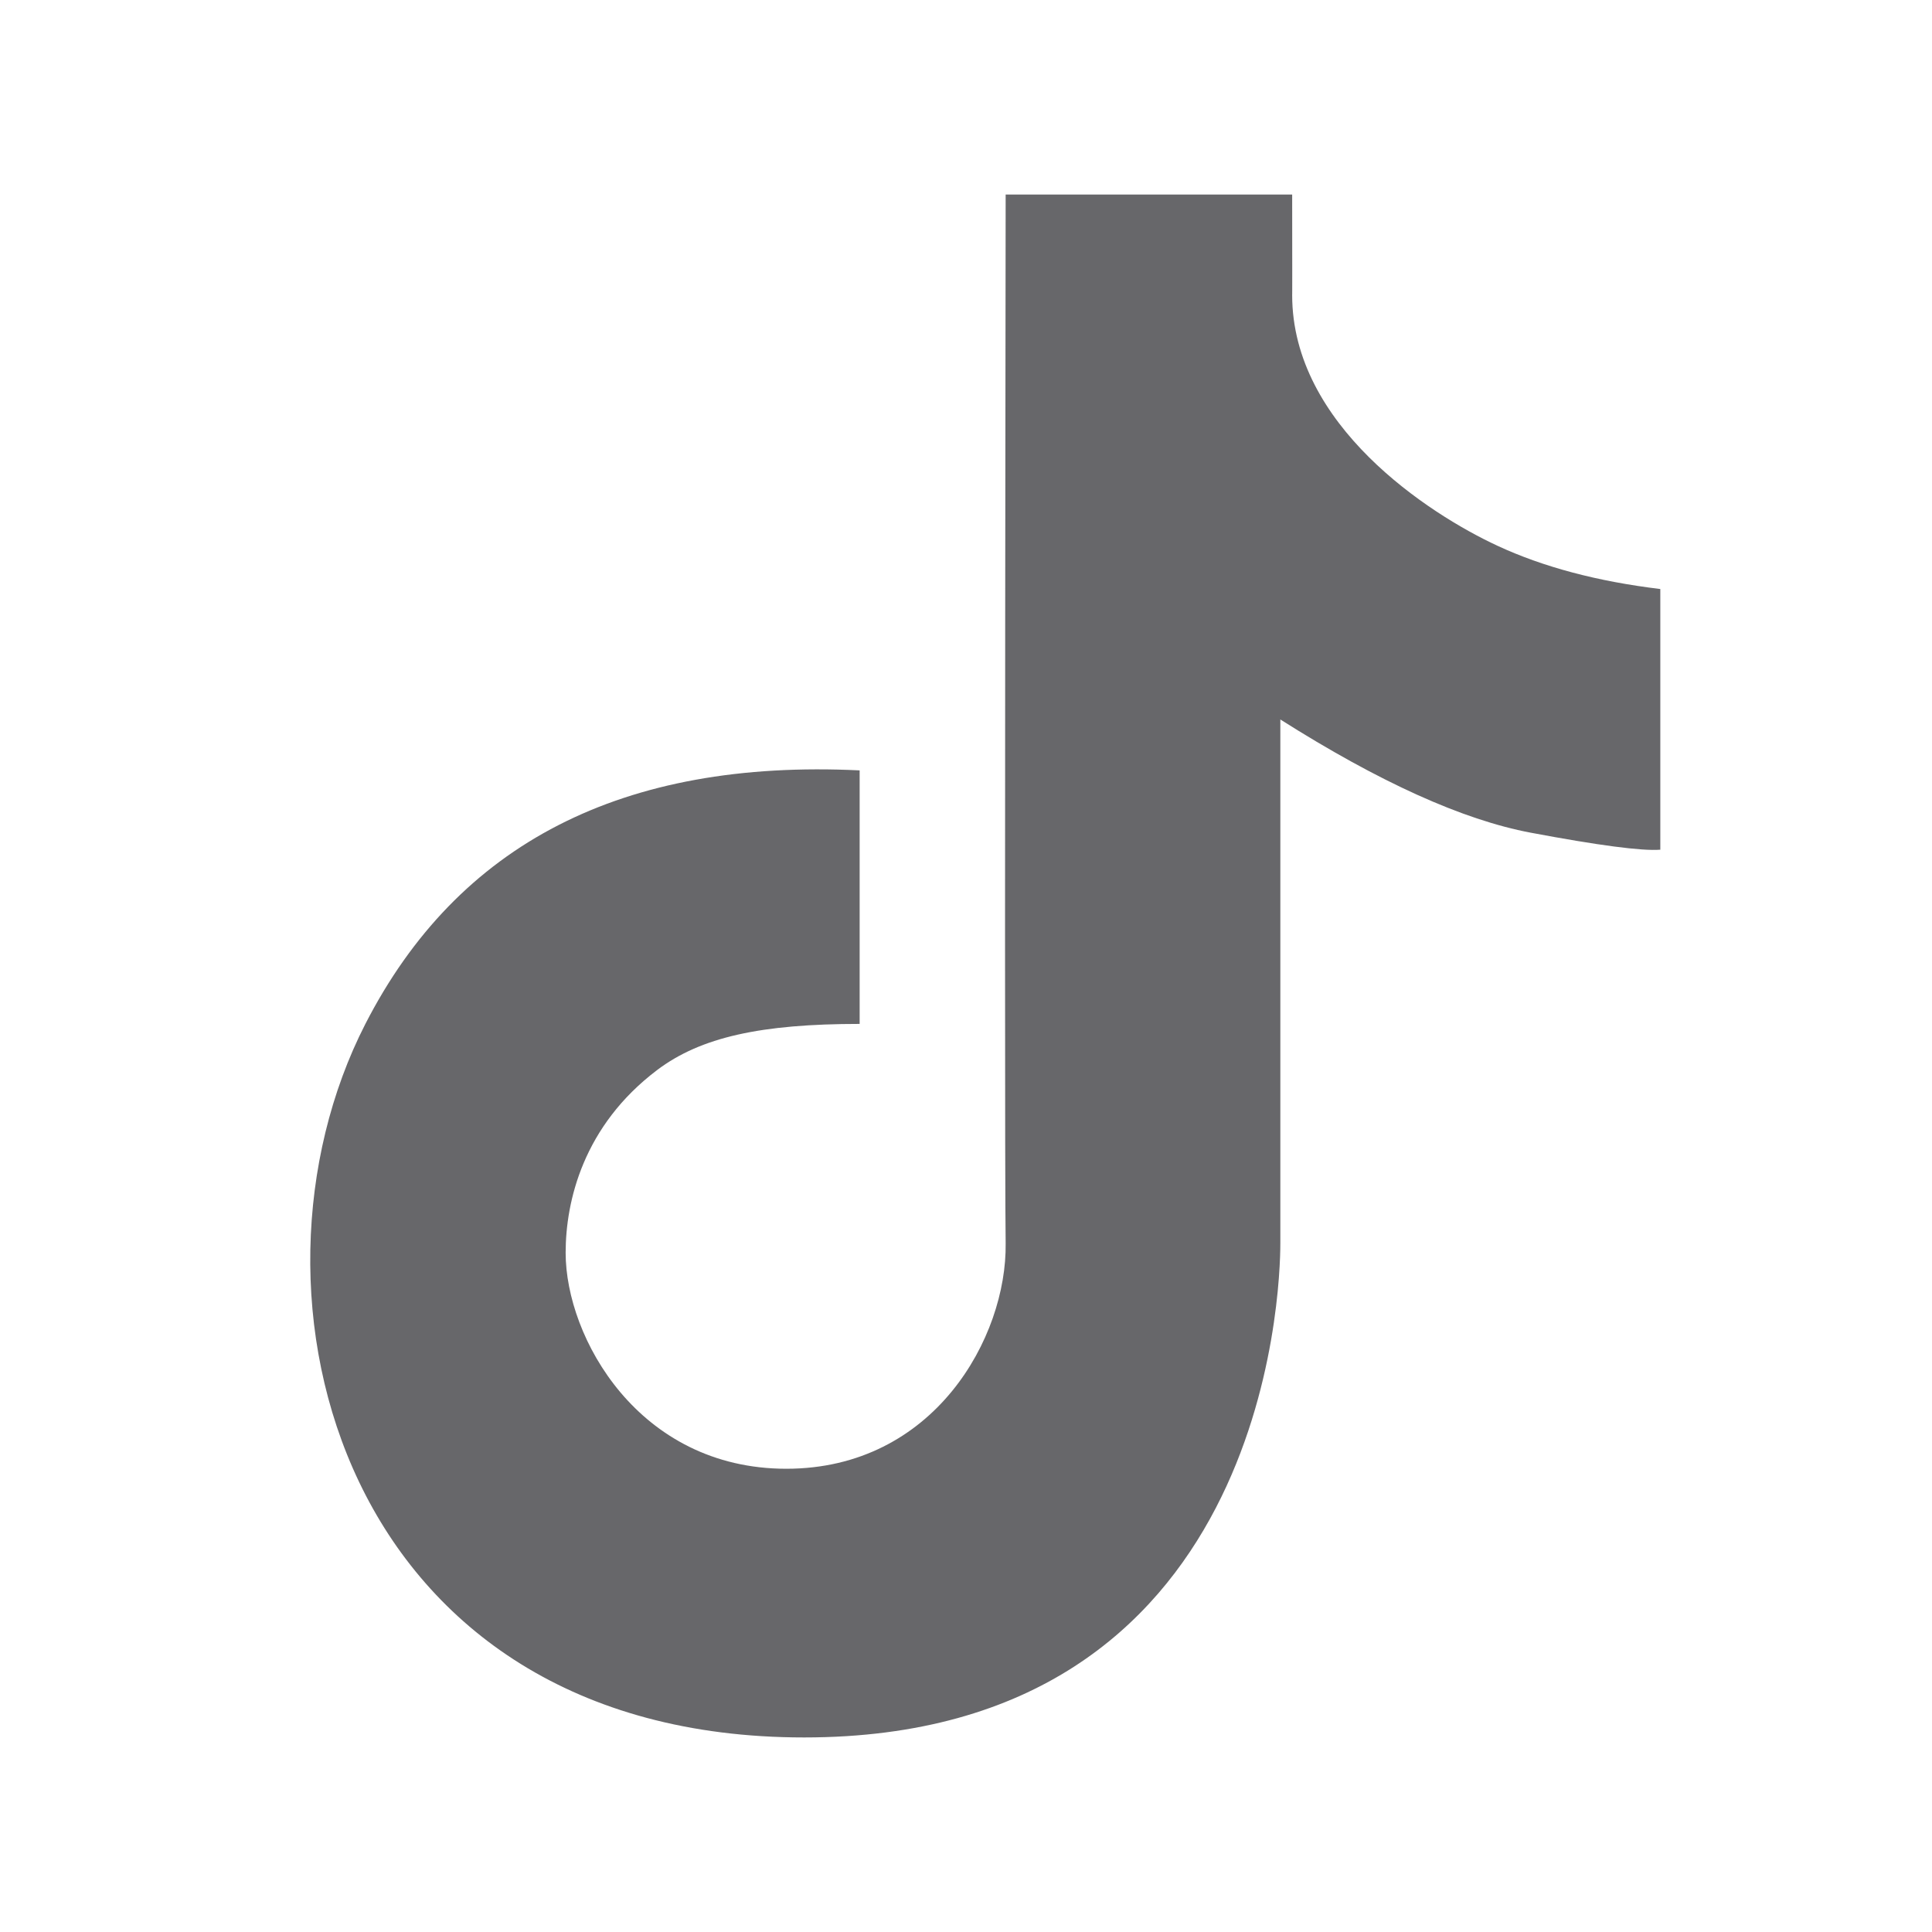
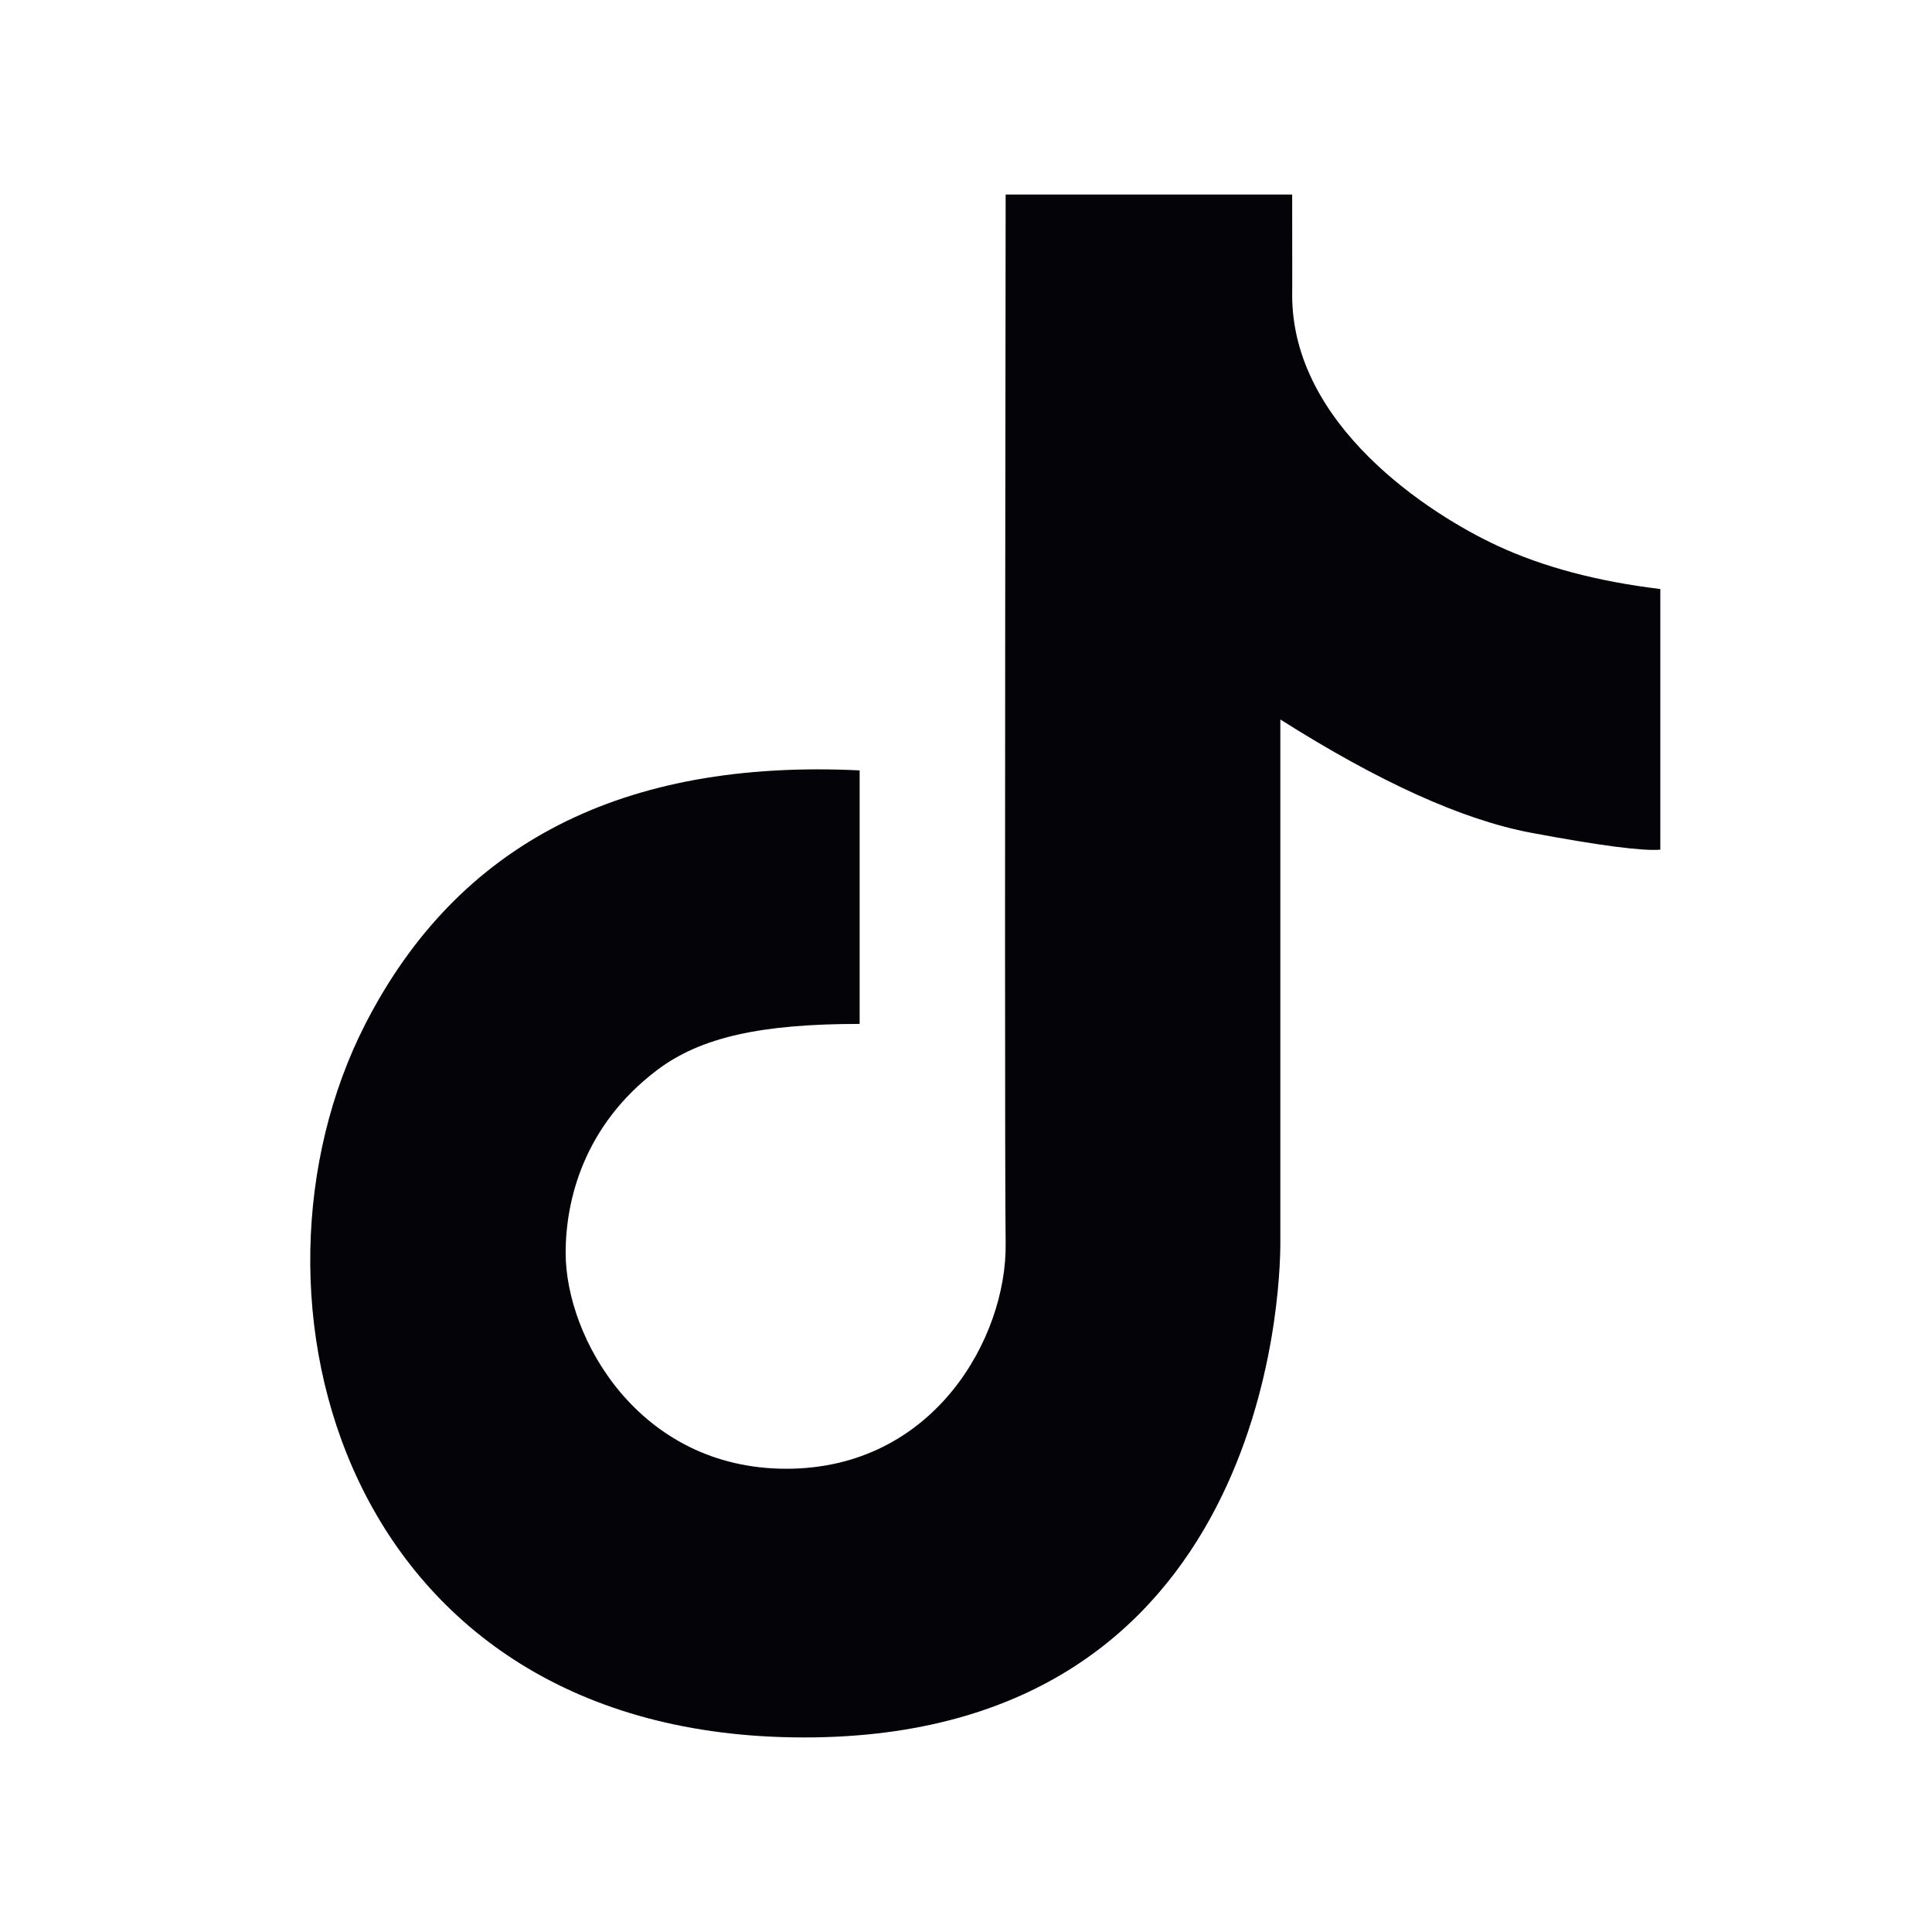
<svg xmlns="http://www.w3.org/2000/svg" width="40" height="40" viewBox="0 0 40 40" fill="none">
-   <path d="M17.798 15.95C12.891 15.713 9.48 17.463 7.565 21.199C4.693 26.802 7.067 35.972 16.649 35.972C26.231 35.972 26.508 26.713 26.508 25.743C26.508 25.096 26.508 21.48 26.508 14.896C28.558 16.194 30.286 16.975 31.692 17.24C33.099 17.504 33.993 17.622 34.375 17.592V12.195C33.074 12.038 31.949 11.739 31 11.298C29.576 10.637 26.753 8.801 26.753 6.11C26.755 6.123 26.755 5.429 26.753 4.028H20.821C20.804 17.208 20.804 24.446 20.821 25.743C20.848 27.688 19.339 30.409 16.28 30.409C13.22 30.409 11.711 27.69 11.711 25.937C11.711 24.863 12.08 23.307 13.604 22.155C14.508 21.471 15.763 21.199 17.798 21.199C17.798 20.569 17.798 18.819 17.798 15.95Z" fill="#030308" fill-opacity="0.6" />
+   <path d="M17.798 15.95C12.891 15.713 9.48 17.463 7.565 21.199C4.693 26.802 7.067 35.972 16.649 35.972C26.231 35.972 26.508 26.713 26.508 25.743C26.508 25.096 26.508 21.48 26.508 14.896C28.558 16.194 30.286 16.975 31.692 17.24C33.099 17.504 33.993 17.622 34.375 17.592V12.195C33.074 12.038 31.949 11.739 31 11.298C29.576 10.637 26.753 8.801 26.753 6.11C26.755 6.123 26.755 5.429 26.753 4.028H20.821C20.804 17.208 20.804 24.446 20.821 25.743C20.848 27.688 19.339 30.409 16.28 30.409C13.22 30.409 11.711 27.69 11.711 25.937C11.711 24.863 12.08 23.307 13.604 22.155C14.508 21.471 15.763 21.199 17.798 21.199C17.798 20.569 17.798 18.819 17.798 15.95Z" fill="#030308" />
</svg>
